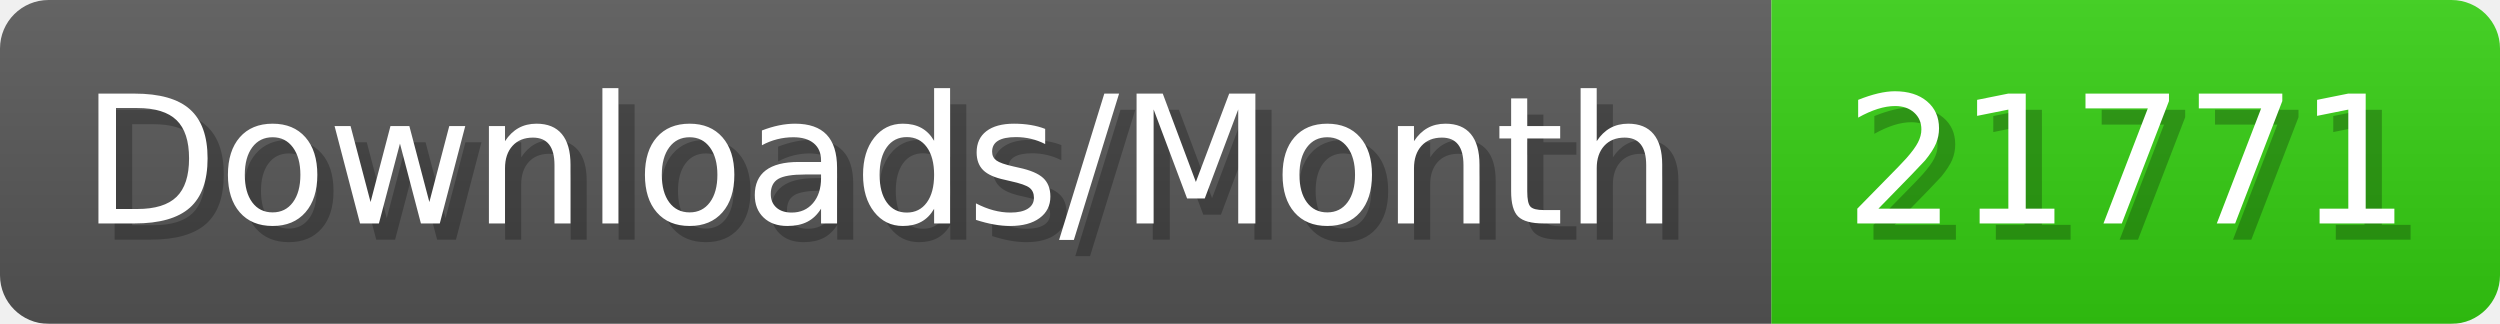
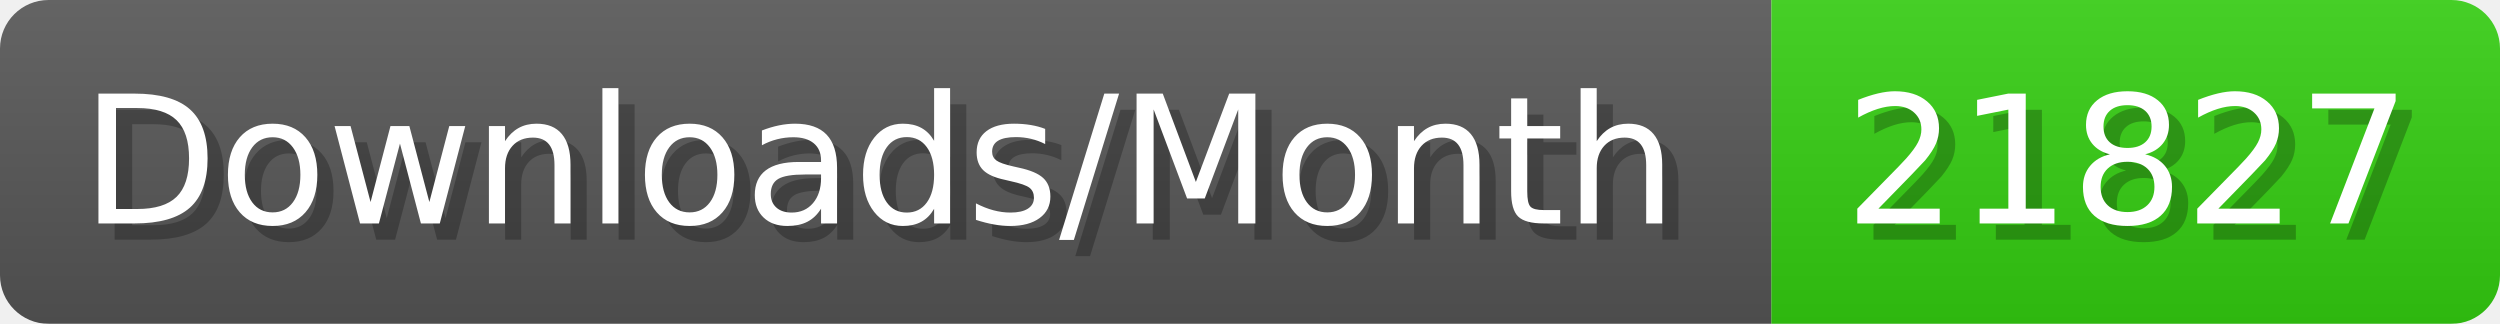
- <svg xmlns="http://www.w3.org/2000/svg" width="154.4" height="20" viewBox="0 0 1544 200" role="img" aria-label="Downloads/Month: 21771">
+ <svg xmlns="http://www.w3.org/2000/svg" width="154.4" height="20" viewBox="0 0 1544 200" role="img" aria-label="Downloads/Month: 21827">
  <linearGradient id="YlXUI" x2="0" y2="100%">
    <stop offset="0" stop-opacity=".1" stop-color="#EEE" />
    <stop offset="1" stop-opacity=".1" />
  </linearGradient>
  <mask id="JHhop">
    <rect width="1544" height="200" rx="30" fill="#FFF" />
  </mask>
  <g mask="url(#JHhop)">
    <rect width="1094" height="200" fill="#555" />
    <rect width="450" height="200" fill="#3C1" x="1094" />
    <rect width="1544" height="200" fill="url(#YlXUI)" />
  </g>
  <g aria-hidden="true" fill="#fff" text-anchor="start" font-family="Verdana,DejaVu Sans,sans-serif" font-size="110">
    <text x="60" y="148" textLength="994" fill="#000" opacity="0.25">Downloads/Month</text>
    <text x="50" y="138" textLength="994">Downloads/Month</text>
-     <text x="1149" y="148" textLength="350" fill="#000" opacity="0.25">21771</text>
-     <text x="1139" y="138" textLength="350">21771</text>
+     <text x="1149" y="148" textLength="350" fill="#000" opacity="0.25">21827</text>
+     <text x="1139" y="138" textLength="350">21827</text>
  </g>
</svg>
